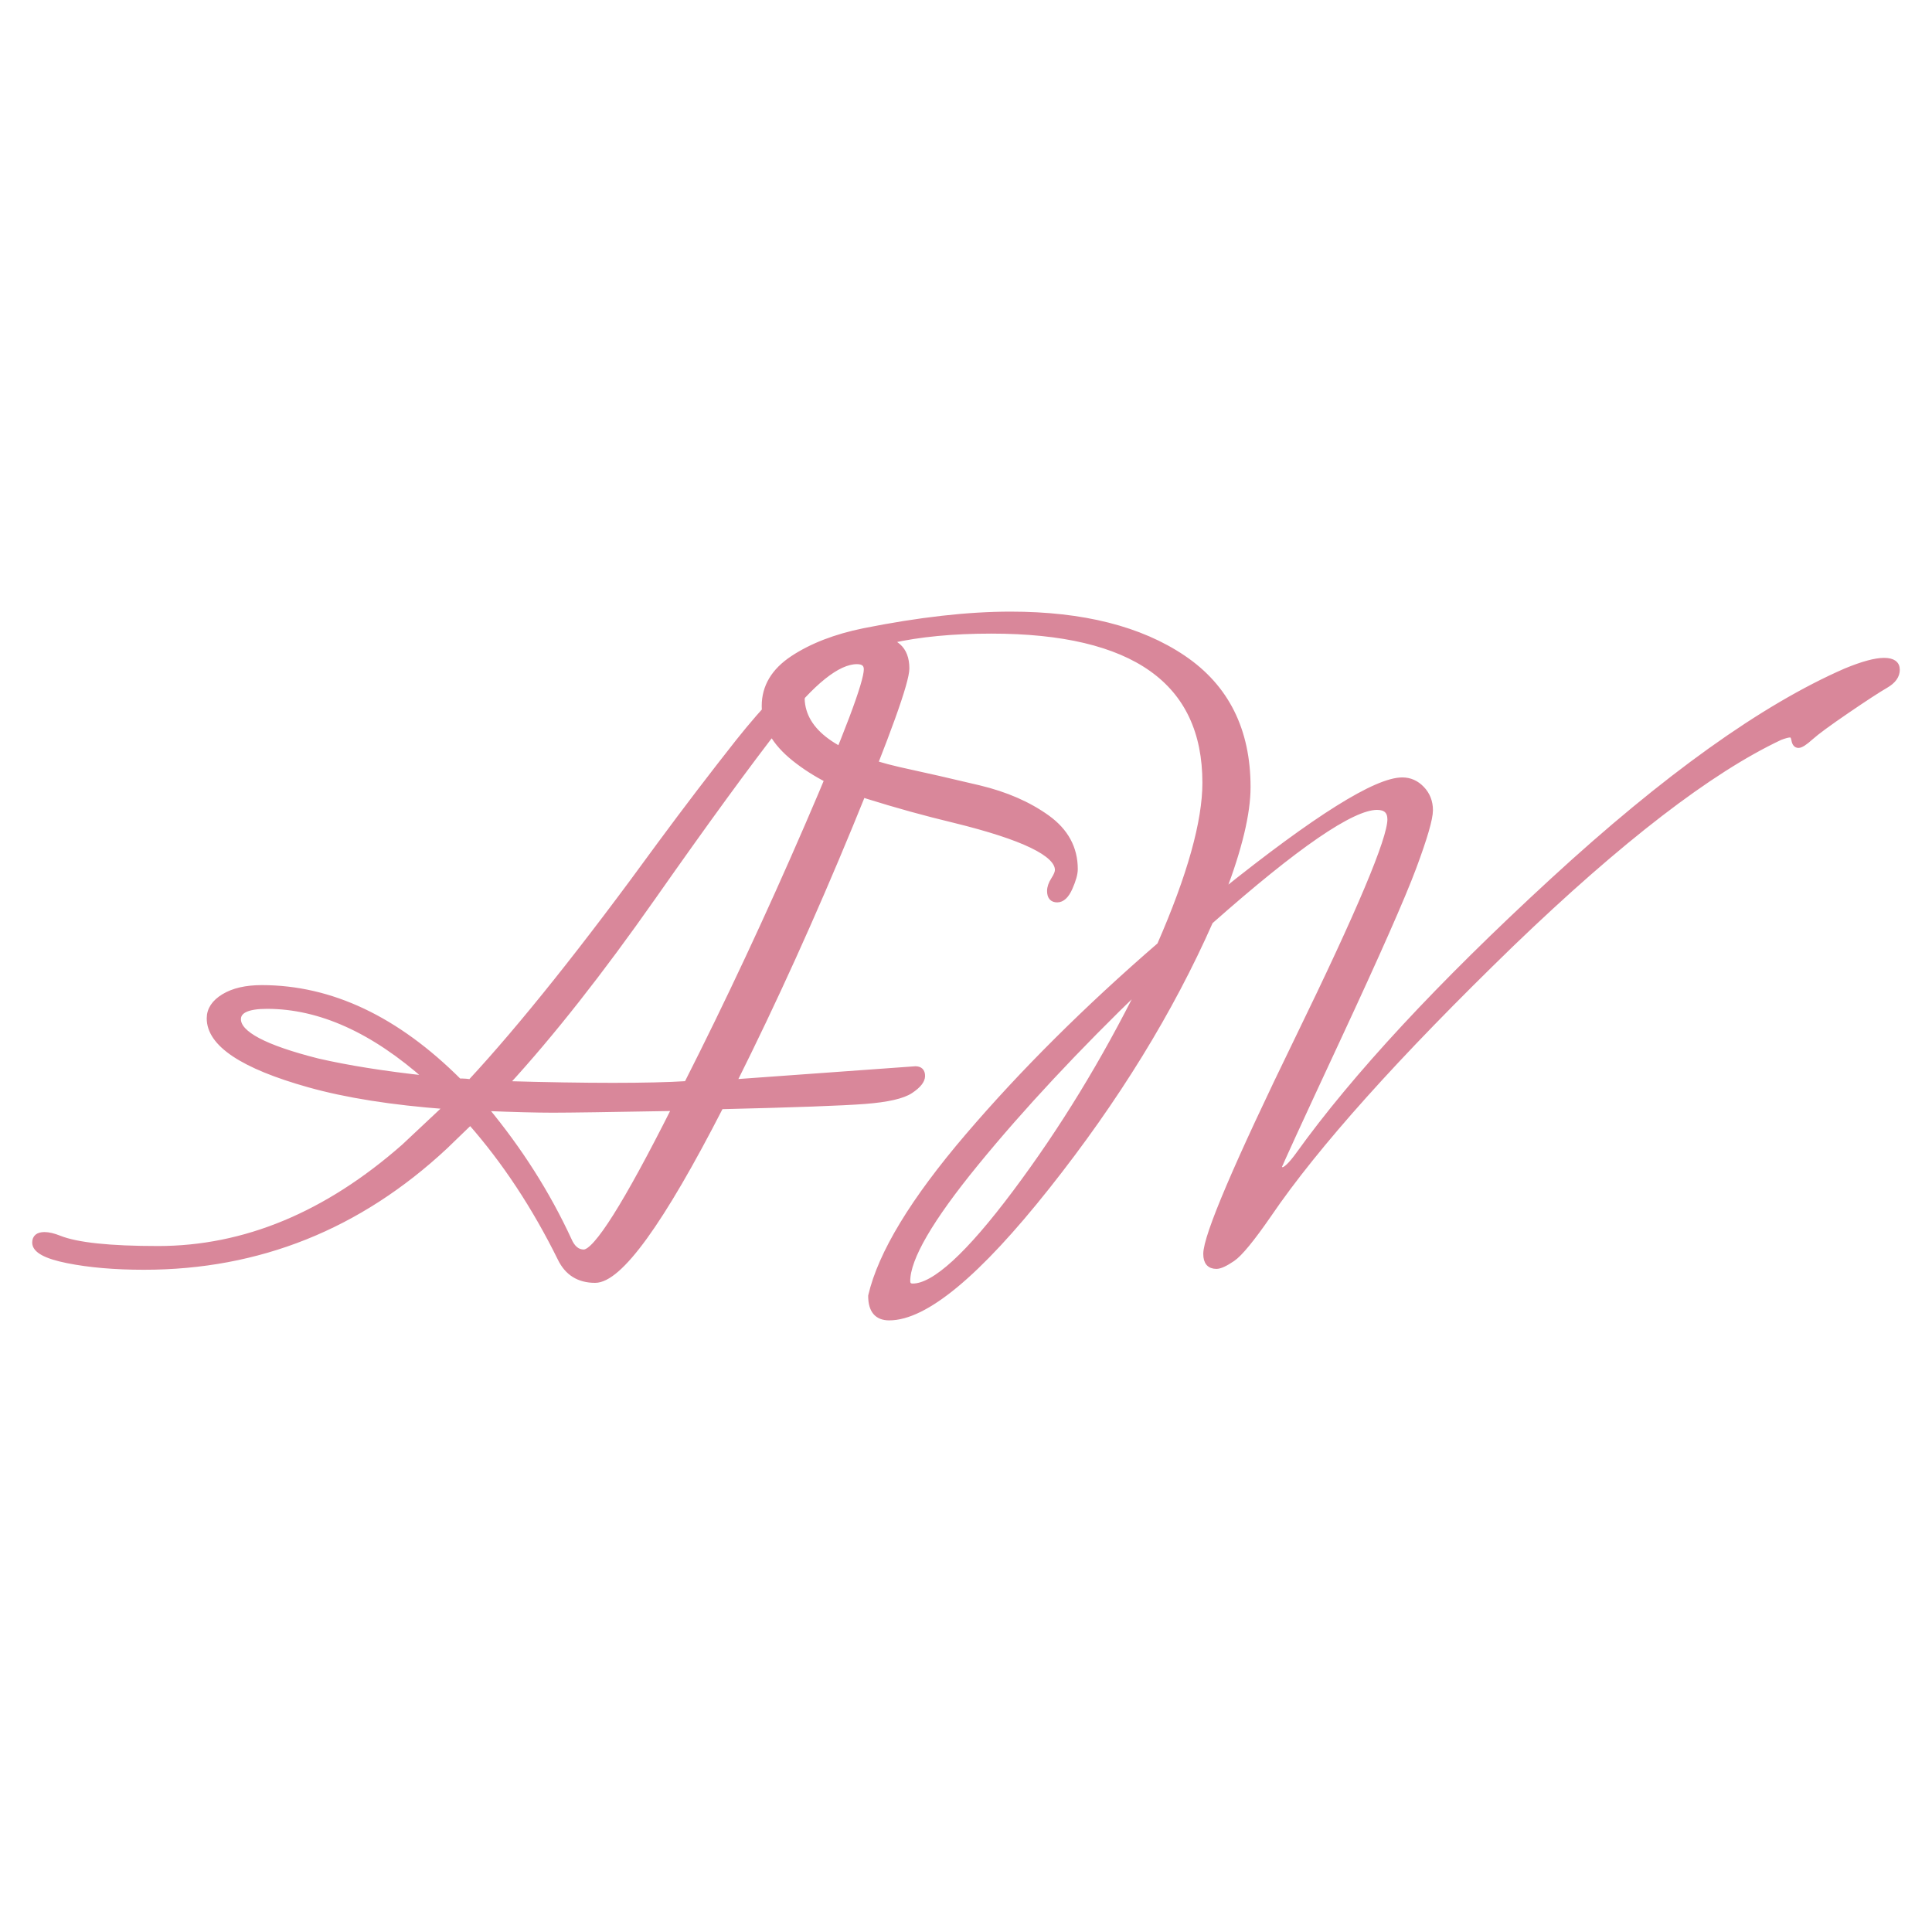
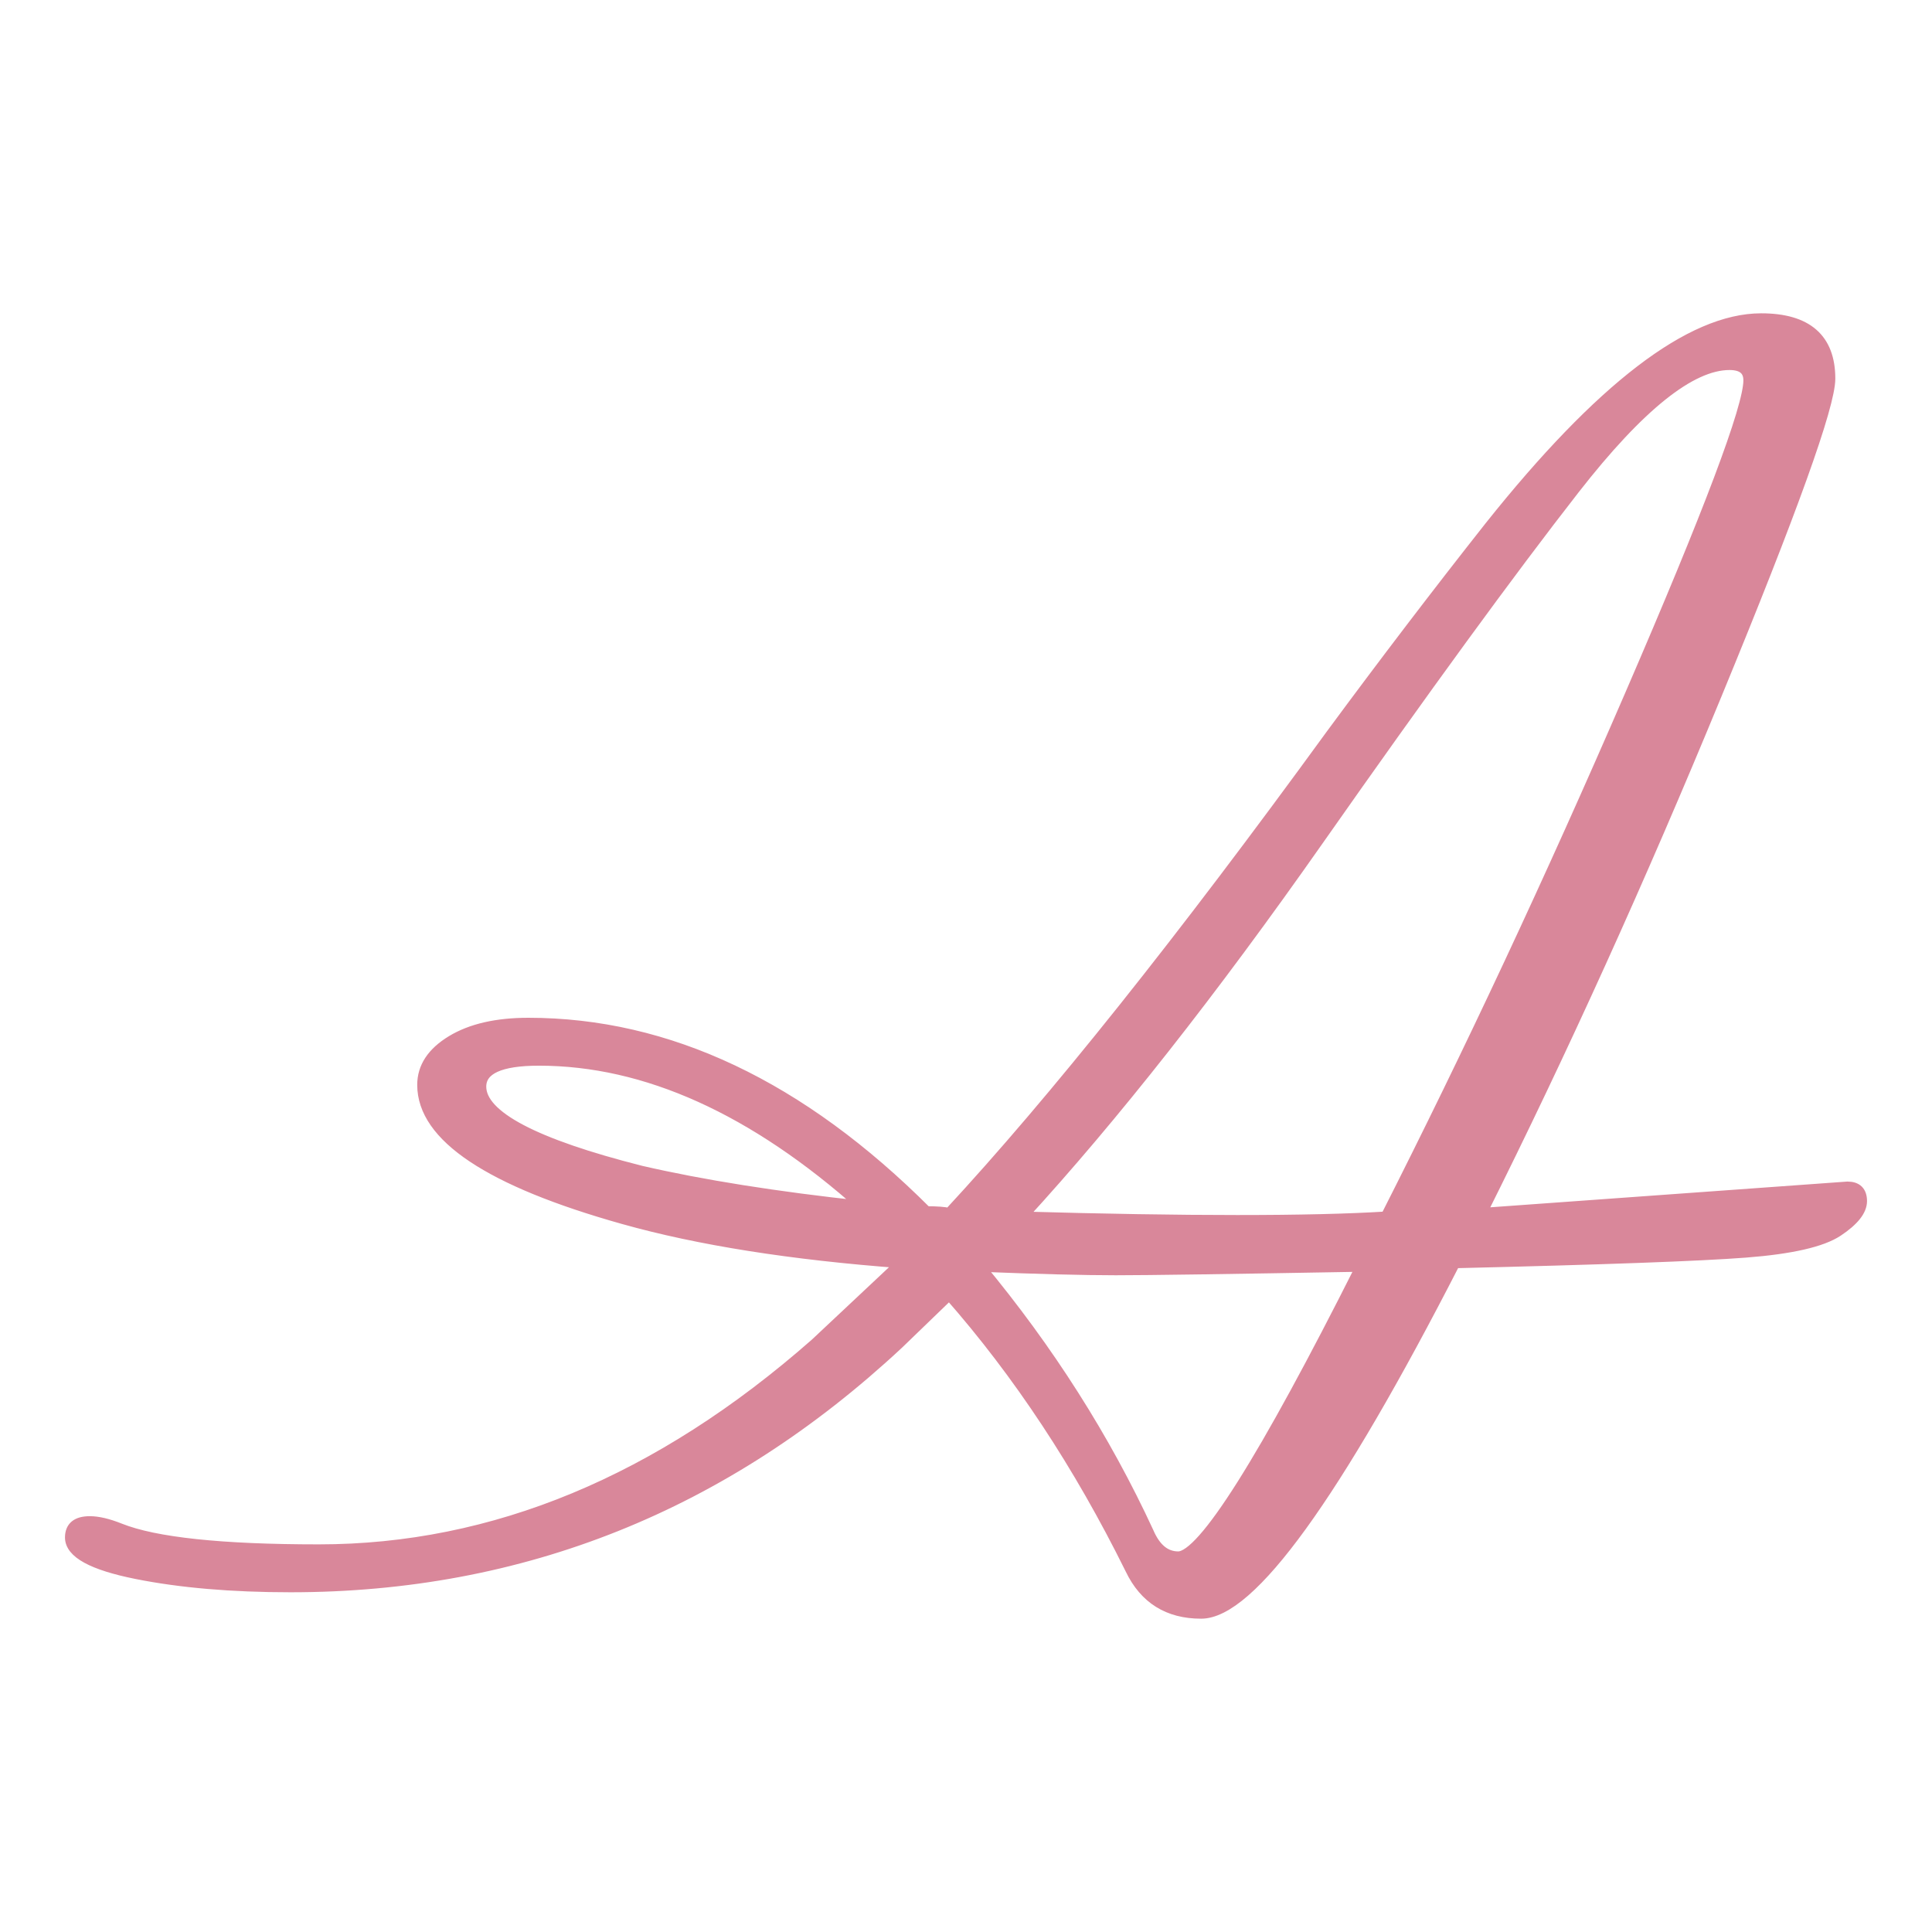
- <svg xmlns="http://www.w3.org/2000/svg" viewBox="-140 -1442 2214 2214">
-   <path d="M133 -274Q133 -249 224 -226Q276 -214 350 -206Q257 -289 166 -289Q133 -289 133 -274ZM529 -7Q550 -7 633 -172Q521 -170 493.5 -170.0Q466 -170 416 -172Q475 -101 512 -21Q518 -7 529 -7ZM842 -684Q809 -684 754.0 -613.5Q699 -543 608.5 -414.0Q518 -285 440 -200Q510 -198 562.5 -198.0Q615 -198 647 -200Q718 -340 785.5 -496.0Q853 -652 853 -675Q853 -684 842 -684ZM701 -202 909 -217Q917 -217 917.0 -209.0Q917 -201 903.5 -192.0Q890 -183 851.0 -180.0Q812 -177 686 -174Q584 25 542 25Q514 25 502 0Q458 -89 399 -156L370 -128Q222 10 25 10Q-25 10 -62.5 2.5Q-100 -5 -100 -18Q-100 -27 -89 -27Q-82 -27 -72 -23Q-42 -11 41 -11Q190 -11 323 -128Q371 -173 372 -174Q278 -181 214 -199Q100 -231 100 -275Q100 -290 116.5 -300.0Q133 -310 160 -310Q279 -310 386 -203Q395 -203 399 -202Q488 -298 616 -474Q661 -535 706 -592Q800 -710 860 -710Q899 -710 899 -676Q899 -653 834.5 -496.5Q770 -340 701 -202ZM1254 9Q1242 9 1242 -5Q1242 -36 1347.5 -252.5Q1453 -469 1453 -503Q1453 -517 1438 -517Q1395 -517 1247 -386Q1179 -232 1060.0 -82.0Q941 68 879 68Q858 68 858 43Q875 -30 969.0 -140.0Q1063 -250 1189 -359Q1241 -478 1241 -545Q1241 -719 996 -719Q930 -719 881 -708Q787 -689 779 -641Q781 -585 890 -560Q936 -550 982.0 -539.0Q1028 -528 1060.0 -505.0Q1092 -482 1092 -446Q1092 -438 1086.0 -424.5Q1080 -411 1071.5 -411.0Q1063 -411 1063 -421Q1063 -427 1067.5 -434.0Q1072 -441 1072 -445Q1072 -473 954 -502Q904 -514 854.5 -529.5Q805 -545 770.5 -572.5Q736 -600 736.0 -633.0Q736 -666 768.5 -687.5Q801 -709 850 -719Q945 -738 1018 -738Q1142 -738 1216.0 -688.0Q1290 -638 1290 -540Q1290 -495 1261 -419Q1422 -548 1467 -548Q1480 -548 1489.5 -538.0Q1499 -528 1499.0 -513.5Q1499 -499 1480.0 -448.0Q1461 -397 1393.5 -252.0Q1326 -107 1326.0 -105.0Q1326 -103 1329 -101Q1335 -101 1348 -119Q1445 -254 1639.0 -432.5Q1833 -611 1975 -673Q2004 -685 2019.0 -685.0Q2034 -685 2034.0 -674.5Q2034 -664 2021.0 -656.5Q2008 -649 1976.5 -627.5Q1945 -606 1935.0 -597.0Q1925 -588 1921.0 -588.0Q1917 -588 1916.0 -594.0Q1915 -600 1911.5 -600.0Q1908 -600 1900 -597Q1779 -540 1592 -360Q1395 -169 1314 -50Q1285 -8 1272.5 0.5Q1260 9 1254 9ZM906 32Q943 32 1023.5 -75.5Q1104 -183 1168 -312Q1057 -205 978.5 -109.0Q900 -13 900 26Q900 32 906 32Z" fill="#D9879A" stroke="#D9879A" stroke-width="6.2" stroke-linejoin="round" stroke-linecap="round" />
+ <svg xmlns="http://www.w3.org/2000/svg" viewBox="-140 -891 1097 1097">
+   <path d="M133 -274Q133 -249 224 -226Q276 -214 350 -206Q257 -289 166 -289Q133 -289 133 -274ZM529 -7Q550 -7 633 -172Q521 -170 493.5 -170.0Q466 -170 416 -172Q475 -101 512 -21Q518 -7 529 -7ZM842 -684Q809 -684 754.0 -613.5Q699 -543 608.5 -414.0Q518 -285 440 -200Q510 -198 562.5 -198.0Q615 -198 647 -200Q718 -340 785.5 -496.0Q853 -652 853 -675Q853 -684 842 -684ZM701 -202 909 -217Q917 -217 917.0 -209.0Q917 -201 903.5 -192.0Q890 -183 851.0 -180.0Q812 -177 686 -174Q584 25 542 25Q514 25 502 0Q458 -89 399 -156L370 -128Q222 10 25 10Q-25 10 -62.5 2.5Q-100 -5 -100 -18Q-100 -27 -89 -27Q-82 -27 -72 -23Q-42 -11 41 -11Q190 -11 323 -128Q371 -173 372 -174Q278 -181 214 -199Q100 -231 100 -275Q100 -290 116.5 -300.0Q133 -310 160 -310Q279 -310 386 -203Q395 -203 399 -202Q488 -298 616 -474Q661 -535 706 -592Q800 -710 860 -710Q899 -710 899 -676Q899 -653 834.5 -496.5Q770 -340 701 -202Z" fill="#D9879A" stroke="#D9879A" stroke-width="6.2" stroke-linejoin="round" stroke-linecap="round" />
</svg>
